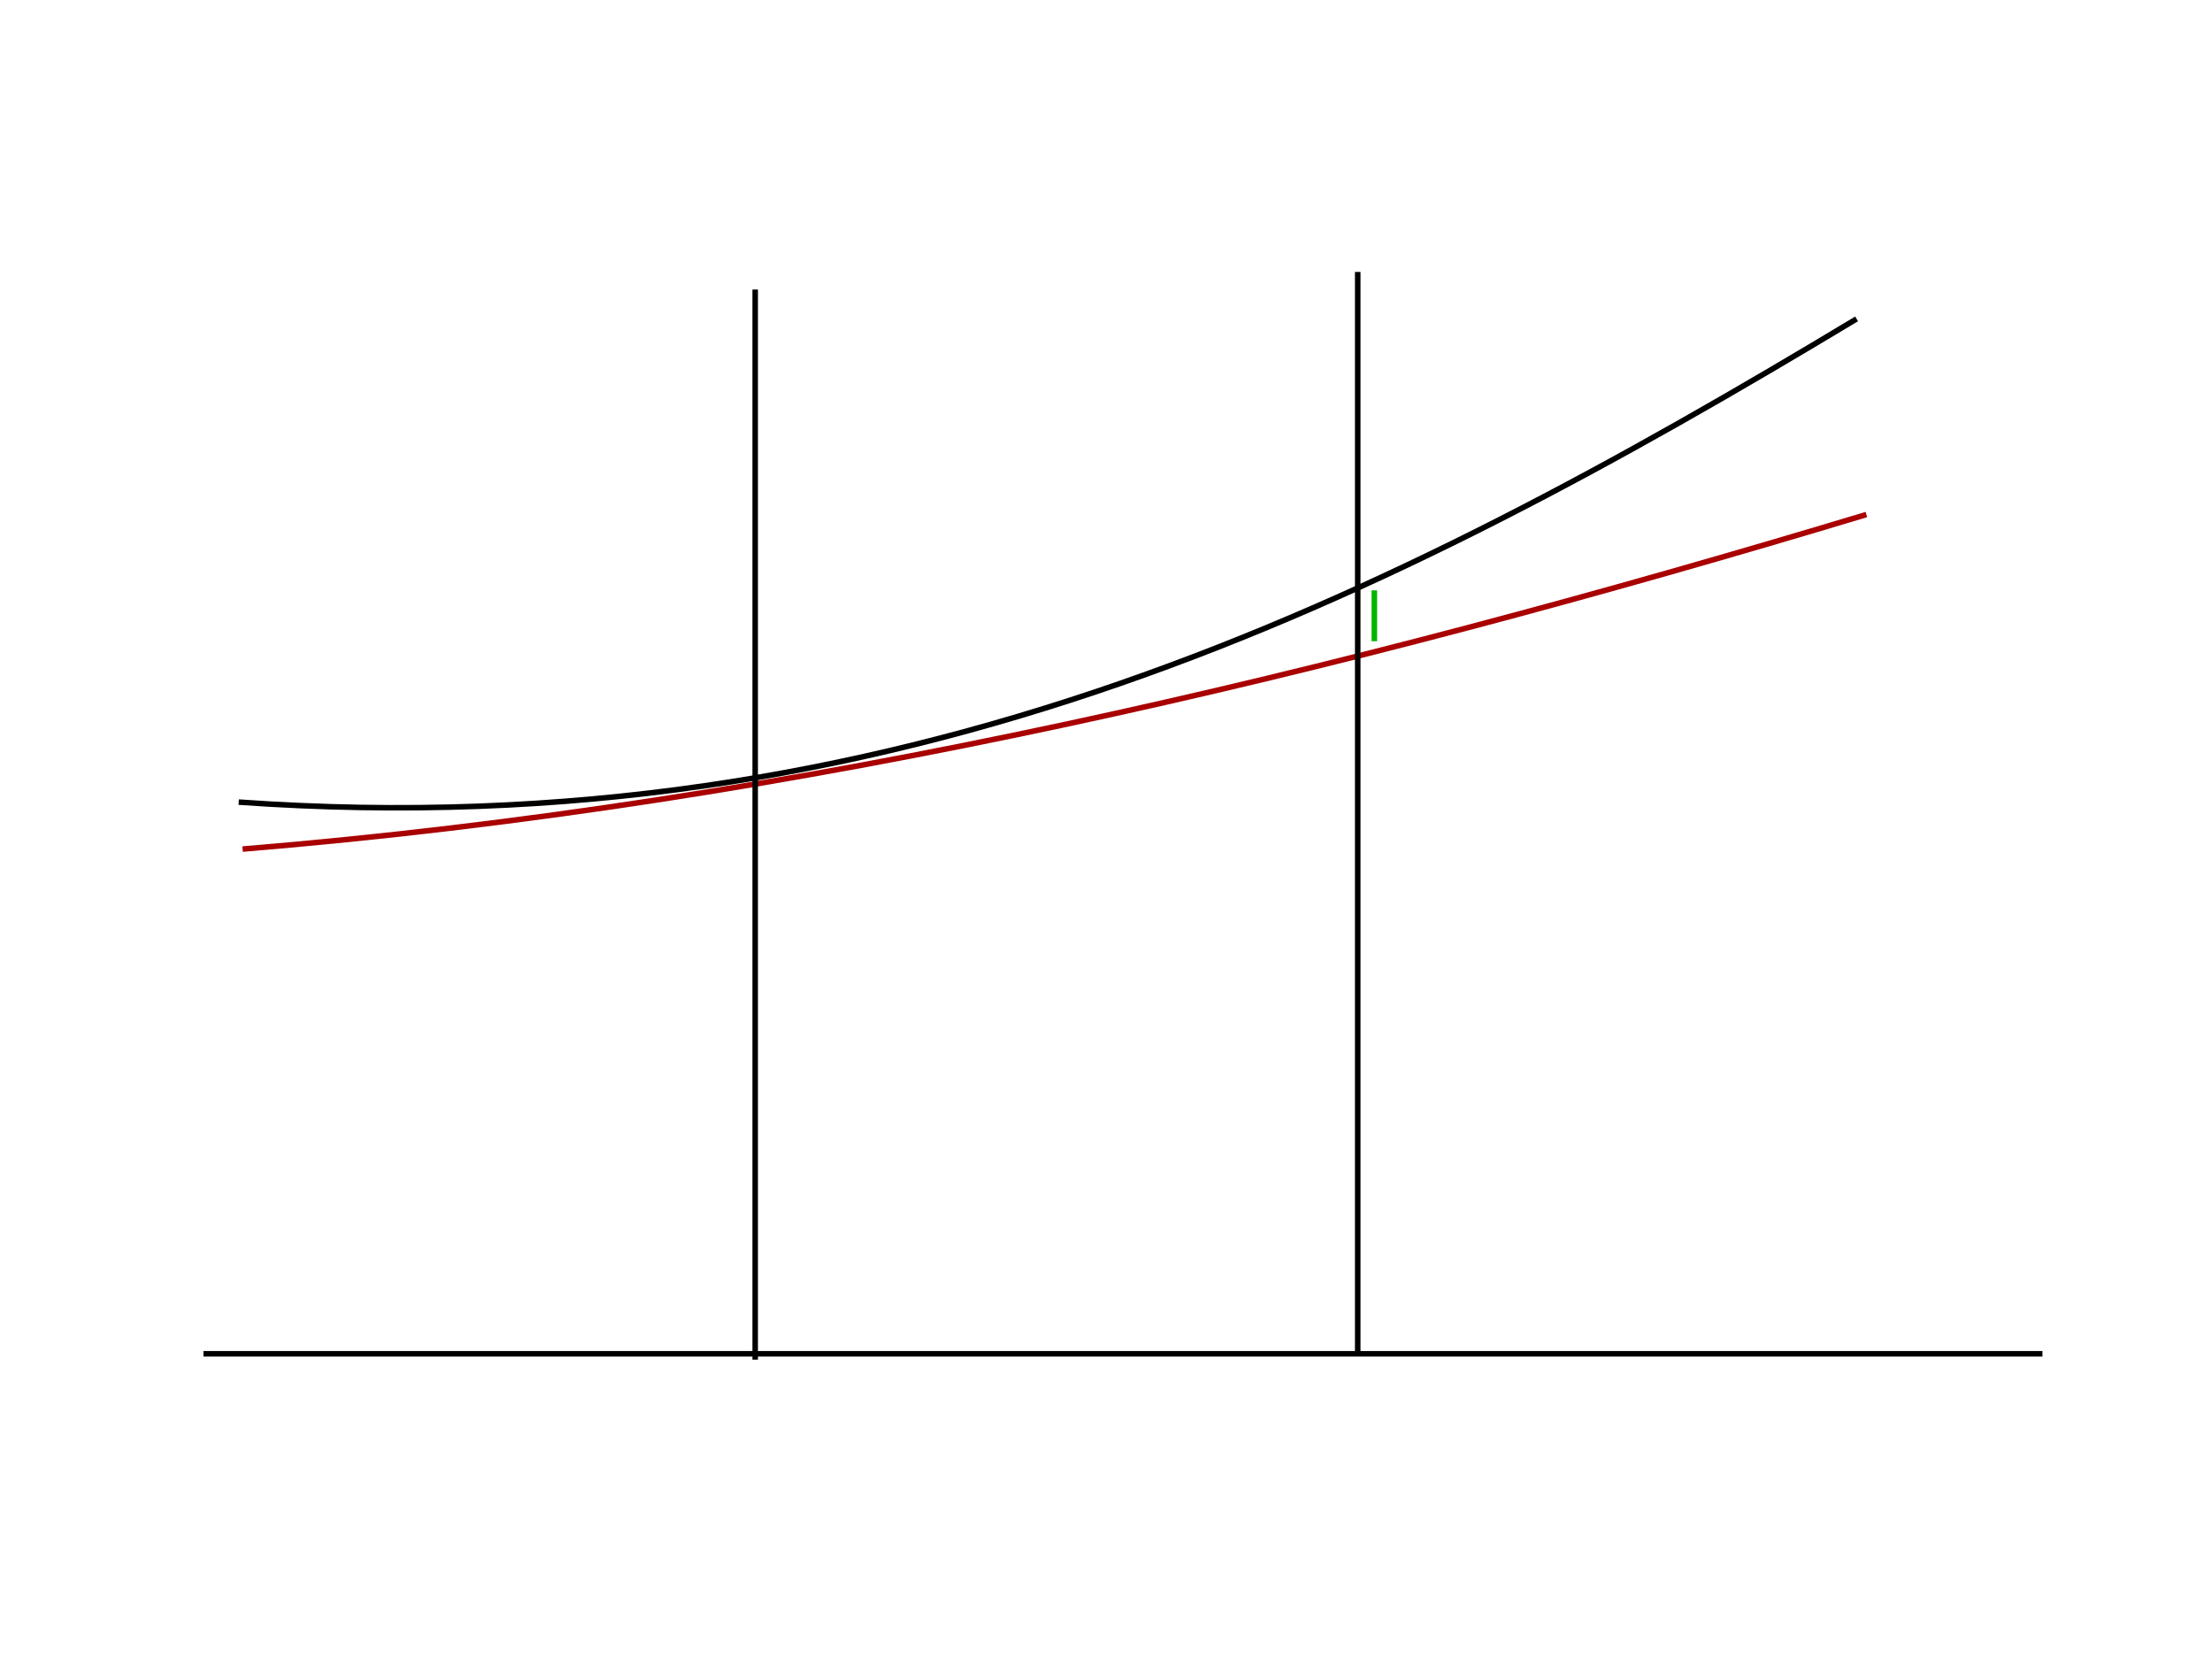
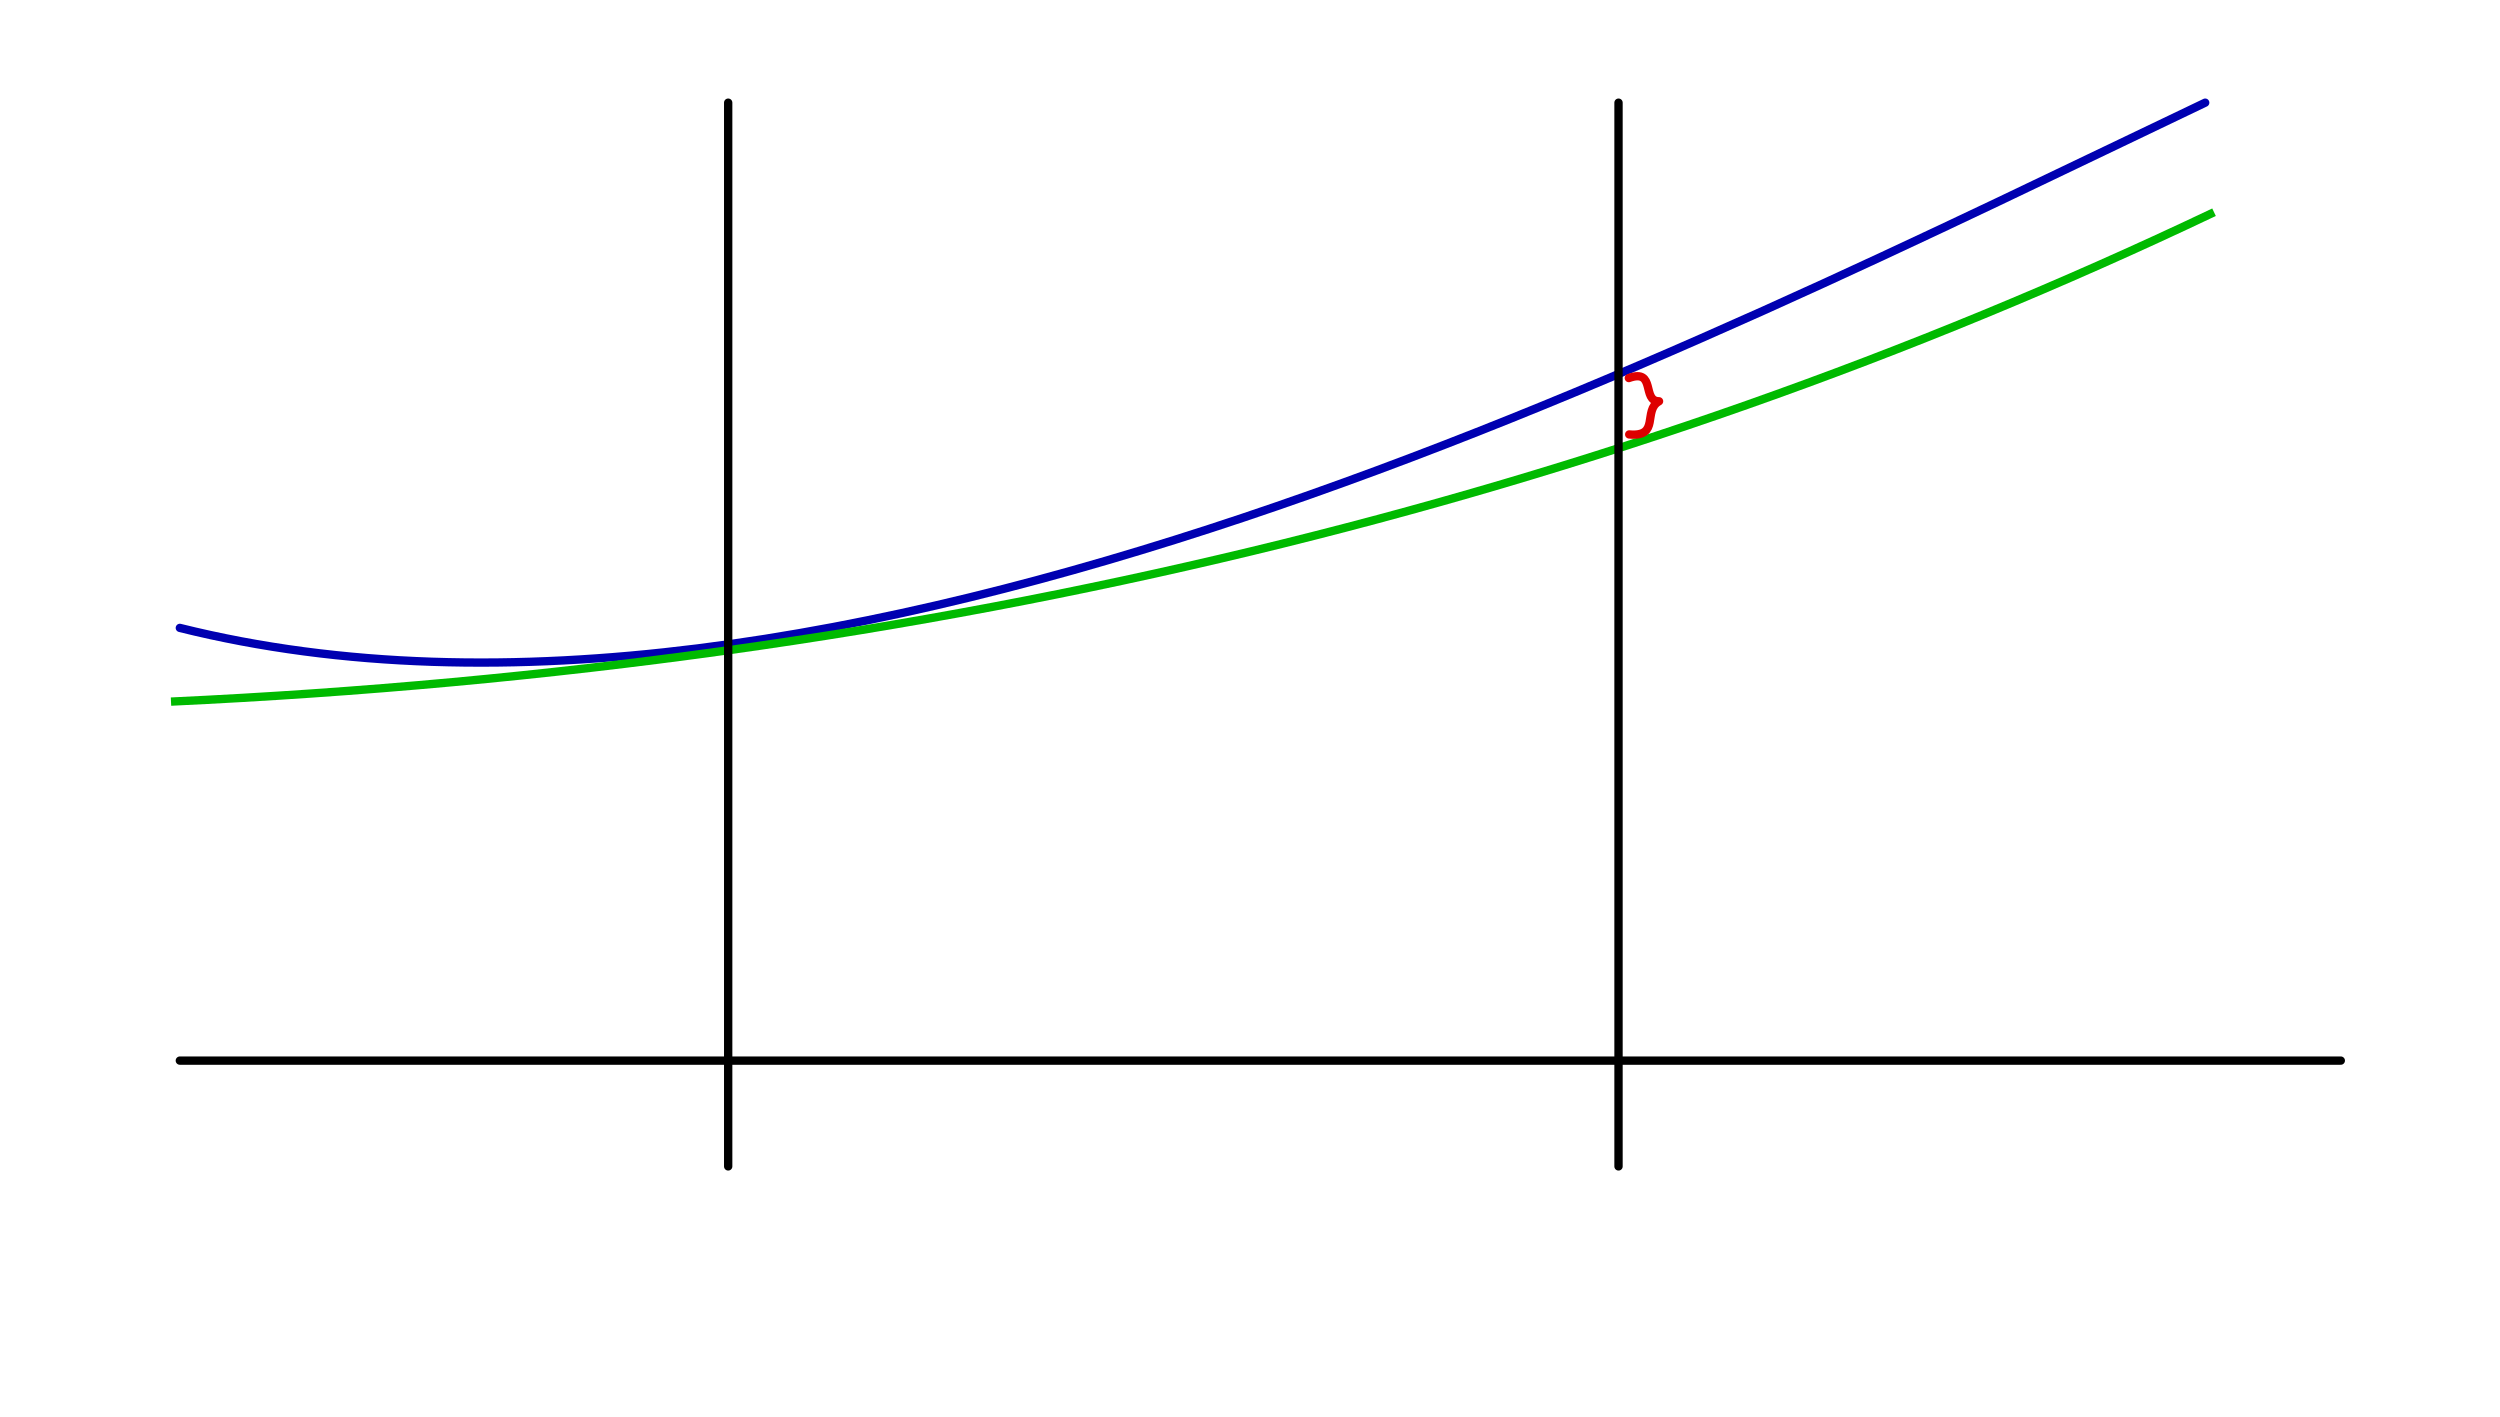
- <svg xmlns="http://www.w3.org/2000/svg" width="400" height="300" viewBox="0 0 105.833 79.375" version="1.1" id="svg8">
-   <defs id="defs2" />
-   <g id="layer1" transform="translate(0,-217.625)">
-     <path style="fill:none;stroke:#000000;stroke-width:0.265px;stroke-linecap:butt;stroke-linejoin:miter;stroke-opacity:1" d="M 9.735,282.398 H 97.721" id="path10" />
-     <path style="fill:none;stroke:#000000;stroke-width:0.265px;stroke-linecap:butt;stroke-linejoin:miter;stroke-opacity:1" d="M 11.42,256.002 C 42.964,258.227 66.383,246.396 88.829,232.882" id="path12" />
-     <path style="fill:none;stroke:#a90000;stroke-width:0.265px;stroke-linecap:butt;stroke-linejoin:miter;stroke-opacity:1" d="m 11.607,258.249 c 26.612,-2.186 52.32,-8.355 77.69,-16.006" id="path14" />
-     <path style="fill:none;stroke:#000000;stroke-width:0.265px;stroke-linecap:butt;stroke-linejoin:miter;stroke-opacity:1" d="M 36.131,282.679 V 231.478" id="path16" />
-     <path style="fill:none;stroke:#000000;stroke-width:0.265px;stroke-linecap:butt;stroke-linejoin:miter;stroke-opacity:1" d="M 64.96,282.398 V 230.636" id="path18" />
-     <flowRoot xml:space="preserve" id="flowRoot20" style="font-style:normal;font-weight:normal;font-size:40px;line-height:1.25;font-family:sans-serif;letter-spacing:0px;word-spacing:0px;fill:#000000;fill-opacity:1;stroke:none" transform="matrix(0.2645833,0,0,0.2645833,11.23231,222.7731)">
-       <flowRegion id="flowRegion22">
-         <rect id="rect24" width="123.821" height="73.231" x="247.642" y="13.443" />
+ <svg xmlns="http://www.w3.org/2000/svg" width="300" height="170" viewBox="0 0 300 170" id="svg2" version="1.1">
+   <defs id="defs4" />
+   <g id="layer1" transform="translate(0,-882.3622)">
+     <flowRoot xml:space="preserve" id="flowRoot812" style="font-style:normal;font-weight:normal;font-size:40px;line-height:1.25;font-family:sans-serif;letter-spacing:0px;word-spacing:0px;fill:#000000;fill-opacity:1;stroke:none;stroke-linecap:round;stroke-linejoin:round" transform="translate(0,56)">
+       <flowRegion id="flowRegion814" style="stroke-linecap:round;stroke-linejoin:round">
+         <rect id="rect816" width="270.809" height="115.709" x="-38.335" y="75.967" style="stroke-linecap:round;stroke-linejoin:round" />
      </flowRegion>
-       <flowPara id="flowPara26" style="font-style:normal;font-variant:normal;font-weight:normal;font-stretch:normal;font-size:21.333px;font-family:Gentium;-inkscape-font-specification:Gentium">f</flowPara>
+       <flowPara id="flowPara818" />
    </flowRoot>
-     <flowRoot xml:space="preserve" id="flowRoot20-3" style="font-style:normal;font-weight:normal;font-size:40px;line-height:1.25;font-family:sans-serif;letter-spacing:0px;word-spacing:0px;fill:#a90000;fill-opacity:1;stroke:none;" transform="matrix(0.2645833,0,0,0.2645833,25.1147,236.9803)">
-       <flowRegion id="flowRegion22-6" style="fill:#a90000;fill-opacity:1;">
-         <rect id="rect24-7" width="123.821" height="73.231" x="247.642" y="13.443" style="fill:#a90000;fill-opacity:1;" />
+     <flowRoot xml:space="preserve" id="flowRoot820" style="font-style:normal;font-weight:normal;font-size:40px;line-height:1.25;font-family:sans-serif;letter-spacing:0px;word-spacing:0px;fill:#000000;fill-opacity:1;stroke:none;stroke-linecap:round;stroke-linejoin:round" transform="translate(0,808.3622)">
+       <flowRegion id="flowRegion822" style="stroke-linecap:round;stroke-linejoin:round">
+         <rect id="rect824" width="89.332" height="127.315" x="29.191" y="32.708" style="stroke-linecap:round;stroke-linejoin:round" />
      </flowRegion>
-       <flowPara id="flowPara26-5" style="font-style:normal;font-variant:normal;font-weight:normal;font-stretch:normal;font-size:21.333px;font-family:Gentium;-inkscape-font-specification:Gentium;fill:#a90000;fill-opacity:1;">T<flowSpan style="font-size:65%;baseline-shift:sub;fill:#a90000;fill-opacity:1;" id="flowSpan52">n</flowSpan>
-         <flowSpan style="font-size:65%;baseline-shift:super;fill:#a90000;fill-opacity:1;" id="flowSpan54">f</flowSpan>
+       <flowPara id="flowPara826">asjkdh</flowPara>
+     </flowRoot>
+     <path style="fill:none;stroke:#000000;stroke-width:1px;stroke-linecap:round;stroke-linejoin:round;stroke-opacity:1" d="M 21.58,1009.636 H 280.896" id="path820" />
+     <path style="fill:none;stroke:#0000b1;stroke-width:1px;stroke-linecap:round;stroke-linejoin:round;stroke-opacity:1" d="m 264.623,894.683 c -61.674,29.394 -165.238,82.416 -243.042,63.028" id="path830" />
+     <path style="fill:none;stroke:#00ba00;stroke-width:1px;stroke-linecap:butt;stroke-linejoin:miter;stroke-opacity:1" d="M 265.684,907.829 C 193.258,942.278 111.812,962.294 20.519,966.556" id="path832" />
+     <flowRoot xml:space="preserve" id="flowRoot834" style="font-style:normal;font-weight:normal;font-size:21.333px;line-height:1.25;font-family:sans-serif;letter-spacing:0px;word-spacing:0px;fill:#000000;fill-opacity:1;stroke:none" transform="translate(-34.31604,899.2206)">
+       <flowRegion id="flowRegion836">
+         <rect id="rect838" width="182.547" height="118.514" x="90.566" y="20.637" />
+       </flowRegion>
+       <flowPara id="flowPara840" style="font-style:normal;font-variant:normal;font-weight:normal;font-stretch:normal;font-family:'Gentium Basic';-inkscape-font-specification:'Gentium Basic';text-align:center;text-anchor:middle;fill:#0000b1;fill-opacity:1">f</flowPara>
+     </flowRoot>
+     <flowRoot xml:space="preserve" id="flowRoot834-0" style="font-style:normal;font-weight:normal;font-size:21.333px;line-height:1.25;font-family:sans-serif;letter-spacing:0px;word-spacing:0px;fill:#00ba00;fill-opacity:1;stroke:none" transform="translate(-61.31881,940.329)">
+       <flowRegion id="flowRegion836-7" style="fill:#00ba00;fill-opacity:1">
+         <rect id="rect838-0" width="182.547" height="118.514" x="90.566" y="20.637" style="fill:#00ba00;fill-opacity:1" />
+       </flowRegion>
+       <flowPara id="flowPara840-1" style="font-style:normal;font-variant:normal;font-weight:normal;font-stretch:normal;font-family:'Gentium Basic';-inkscape-font-specification:'Gentium Basic';text-align:center;text-anchor:middle;fill:#00ba00;fill-opacity:1">T<flowSpan style="font-size:65%;baseline-shift:sub" id="flowSpan866">n</flowSpan>
      </flowPara>
    </flowRoot>
-     <path style="fill:none;stroke:#00b400;stroke-width:0.265px;stroke-linecap:butt;stroke-linejoin:miter;stroke-opacity:1" d="m 65.756,245.87 v 2.434" id="path4564" />
-     <flowRoot xml:space="preserve" id="flowRoot20-3-3" style="font-style:normal;font-weight:normal;font-size:40px;line-height:1.25;font-family:sans-serif;letter-spacing:0px;word-spacing:0px;fill:#a90000;fill-opacity:1;stroke:none" transform="matrix(0.2645833,0,0,0.2645833,0.9919791,242.2261)">
-       <flowRegion id="flowRegion22-6-5" style="fill:#a90000;fill-opacity:1">
-         <rect id="rect24-7-6" width="123.821" height="73.231" x="247.642" y="13.443" style="fill:#a90000;fill-opacity:1" />
+     <flowRoot xml:space="preserve" id="flowRoot834-0-0" style="font-style:normal;font-weight:normal;font-size:21.333px;line-height:1.25;font-family:sans-serif;letter-spacing:0px;word-spacing:0px;fill:#00ba00;fill-opacity:1;stroke:none" transform="translate(-56.54774,943.407)">
+       <flowRegion id="flowRegion836-7-1" style="fill:#00ba00;fill-opacity:1">
+         <rect id="rect838-0-3" width="182.547" height="118.514" x="90.566" y="20.637" style="fill:#00ba00;fill-opacity:1" />
      </flowRegion>
-       <flowPara id="flowPara26-5-2" style="font-style:normal;font-variant:normal;font-weight:normal;font-stretch:normal;font-size:21.333px;font-family:Gentium;-inkscape-font-specification:Gentium;fill:#00b400;fill-opacity:1">R<flowSpan style="font-size:65%;baseline-shift:sub;fill:#00b400;fill-opacity:1" id="flowSpan52-9">n</flowSpan>
-         <flowSpan style="font-size:65%;baseline-shift:super;fill:#00b400;fill-opacity:1" id="flowSpan54-1">f</flowSpan>
+       <flowPara id="flowPara840-1-7" style="font-style:normal;font-variant:normal;font-weight:normal;font-stretch:normal;font-size:65%;font-family:'Gentium Basic';-inkscape-font-specification:'Gentium Basic';text-align:center;baseline-shift:super;text-anchor:middle;fill:#00ba00;fill-opacity:1">f</flowPara>
+     </flowRoot>
+     <path style="fill:none;stroke:#000000;stroke-width:1px;stroke-linecap:round;stroke-linejoin:round;stroke-opacity:1" d="M 87.382,1022.331 V 894.683" id="path822" />
+     <path style="fill:none;stroke:#000000;stroke-width:1px;stroke-linecap:round;stroke-linejoin:round;stroke-opacity:1" d="M 194.222,1022.331 V 894.683" id="path824" />
+     <path style="fill:none;stroke:#de0000;stroke-width:1px;stroke-linecap:round;stroke-linejoin:round;stroke-opacity:1" d="m 195.46,927.729 c 3.285,-1.186 1.525,2.799 3.626,2.786 -1.979,1.096 0.154,4.319 -3.582,3.98" id="path895" />
+     <flowRoot xml:space="preserve" id="flowRoot834-2" style="font-style:normal;font-weight:normal;font-size:21.333px;line-height:1.25;font-family:sans-serif;letter-spacing:0px;word-spacing:0px;fill:#000000;fill-opacity:1;stroke:none" transform="translate(57.50778,915.3377)">
+       <flowRegion id="flowRegion836-6">
+         <rect id="rect838-4" width="182.547" height="118.514" x="90.566" y="20.637" />
+       </flowRegion>
+       <flowPara id="flowPara840-5" style="font-style:normal;font-variant:normal;font-weight:normal;font-stretch:normal;font-family:'Gentium Basic';-inkscape-font-specification:'Gentium Basic';text-align:center;text-anchor:middle;fill:#de0000;fill-opacity:1">R<flowSpan style="font-size:65%;baseline-shift:sub" id="flowSpan923">f  </flowSpan>(x; x<flowSpan style="font-size:65%;baseline-shift:sub" id="flowSpan921">0</flowSpan>)</flowPara>
+     </flowRoot>
+     <flowRoot xml:space="preserve" id="flowRoot834-2-2" style="font-style:normal;font-weight:normal;font-size:8px;line-height:1.25;font-family:sans-serif;letter-spacing:0px;word-spacing:0px;fill:#000000;fill-opacity:1;stroke:none" transform="translate(38.32174,917.741)">
+       <flowRegion id="flowRegion836-6-0">
+         <rect id="rect838-4-2" width="182.547" height="118.514" x="90.566" y="20.637" />
+       </flowRegion>
+       <flowPara id="flowPara840-5-9" style="font-style:normal;font-variant:normal;font-weight:normal;font-stretch:normal;font-family:'Gentium Basic';-inkscape-font-specification:'Gentium Basic';text-align:center;baseline-shift:baseline;text-anchor:middle;fill:#de0000;fill-opacity:1">n+1</flowPara>
+     </flowRoot>
+     <flowRoot xml:space="preserve" id="flowRoot834-9" style="font-style:normal;font-weight:normal;font-size:21.333px;line-height:1.25;font-family:sans-serif;letter-spacing:0px;word-spacing:0px;fill:#000000;fill-opacity:1;stroke:none" transform="translate(-94.46181,998.3994)">
+       <flowRegion id="flowRegion836-4">
+         <rect id="rect838-5" width="182.547" height="118.514" x="90.566" y="20.637" />
+       </flowRegion>
+       <flowPara id="flowPara840-10" style="font-style:normal;font-variant:normal;font-weight:normal;font-stretch:normal;font-family:'Gentium Basic';-inkscape-font-specification:'Gentium Basic';text-align:center;text-anchor:middle;fill:#000000;fill-opacity:1">x<flowSpan style="font-size:65%;baseline-shift:sub;fill:#000000;fill-opacity:1" id="flowSpan981">0</flowSpan>
      </flowPara>
    </flowRoot>
-     <flowRoot xml:space="preserve" id="flowRoot4615" style="font-style:normal;font-weight:normal;font-size:40px;line-height:1.25;font-family:sans-serif;letter-spacing:0px;word-spacing:0px;fill:#000000;fill-opacity:1;stroke:none" transform="matrix(0.2645833,0,0,0.2645833,0,217.625)">
-       <flowRegion id="flowRegion4617">
-         <rect id="rect4619" width="472.642" height="120.283" x="30.425" y="12.028" />
+     <flowRoot xml:space="preserve" id="flowRoot834-9-0" style="font-style:normal;font-weight:normal;font-size:21.333px;line-height:1.25;font-family:sans-serif;letter-spacing:0px;word-spacing:0px;fill:#000000;fill-opacity:1;stroke:none" transform="translate(11.53819,998.3994)">
+       <flowRegion id="flowRegion836-4-4">
+         <rect id="rect838-5-6" width="182.547" height="118.514" x="90.566" y="20.637" />
      </flowRegion>
-       <flowPara id="flowPara4621" style="-inkscape-font-specification:Gentium;font-family:Gentium;font-weight:normal;font-style:normal;font-stretch:normal;font-variant:normal;font-size:13.333px">incomplete</flowPara>
+       <flowPara id="flowPara840-10-7" style="font-style:normal;font-variant:normal;font-weight:normal;font-stretch:normal;font-family:'Gentium Basic';-inkscape-font-specification:'Gentium Basic';text-align:center;text-anchor:middle;fill:#000000;fill-opacity:1">x<flowSpan style="font-size:65%;baseline-shift:sub;fill:#000000;fill-opacity:1" id="flowSpan981-6" />
+       </flowPara>
    </flowRoot>
  </g>
</svg>
